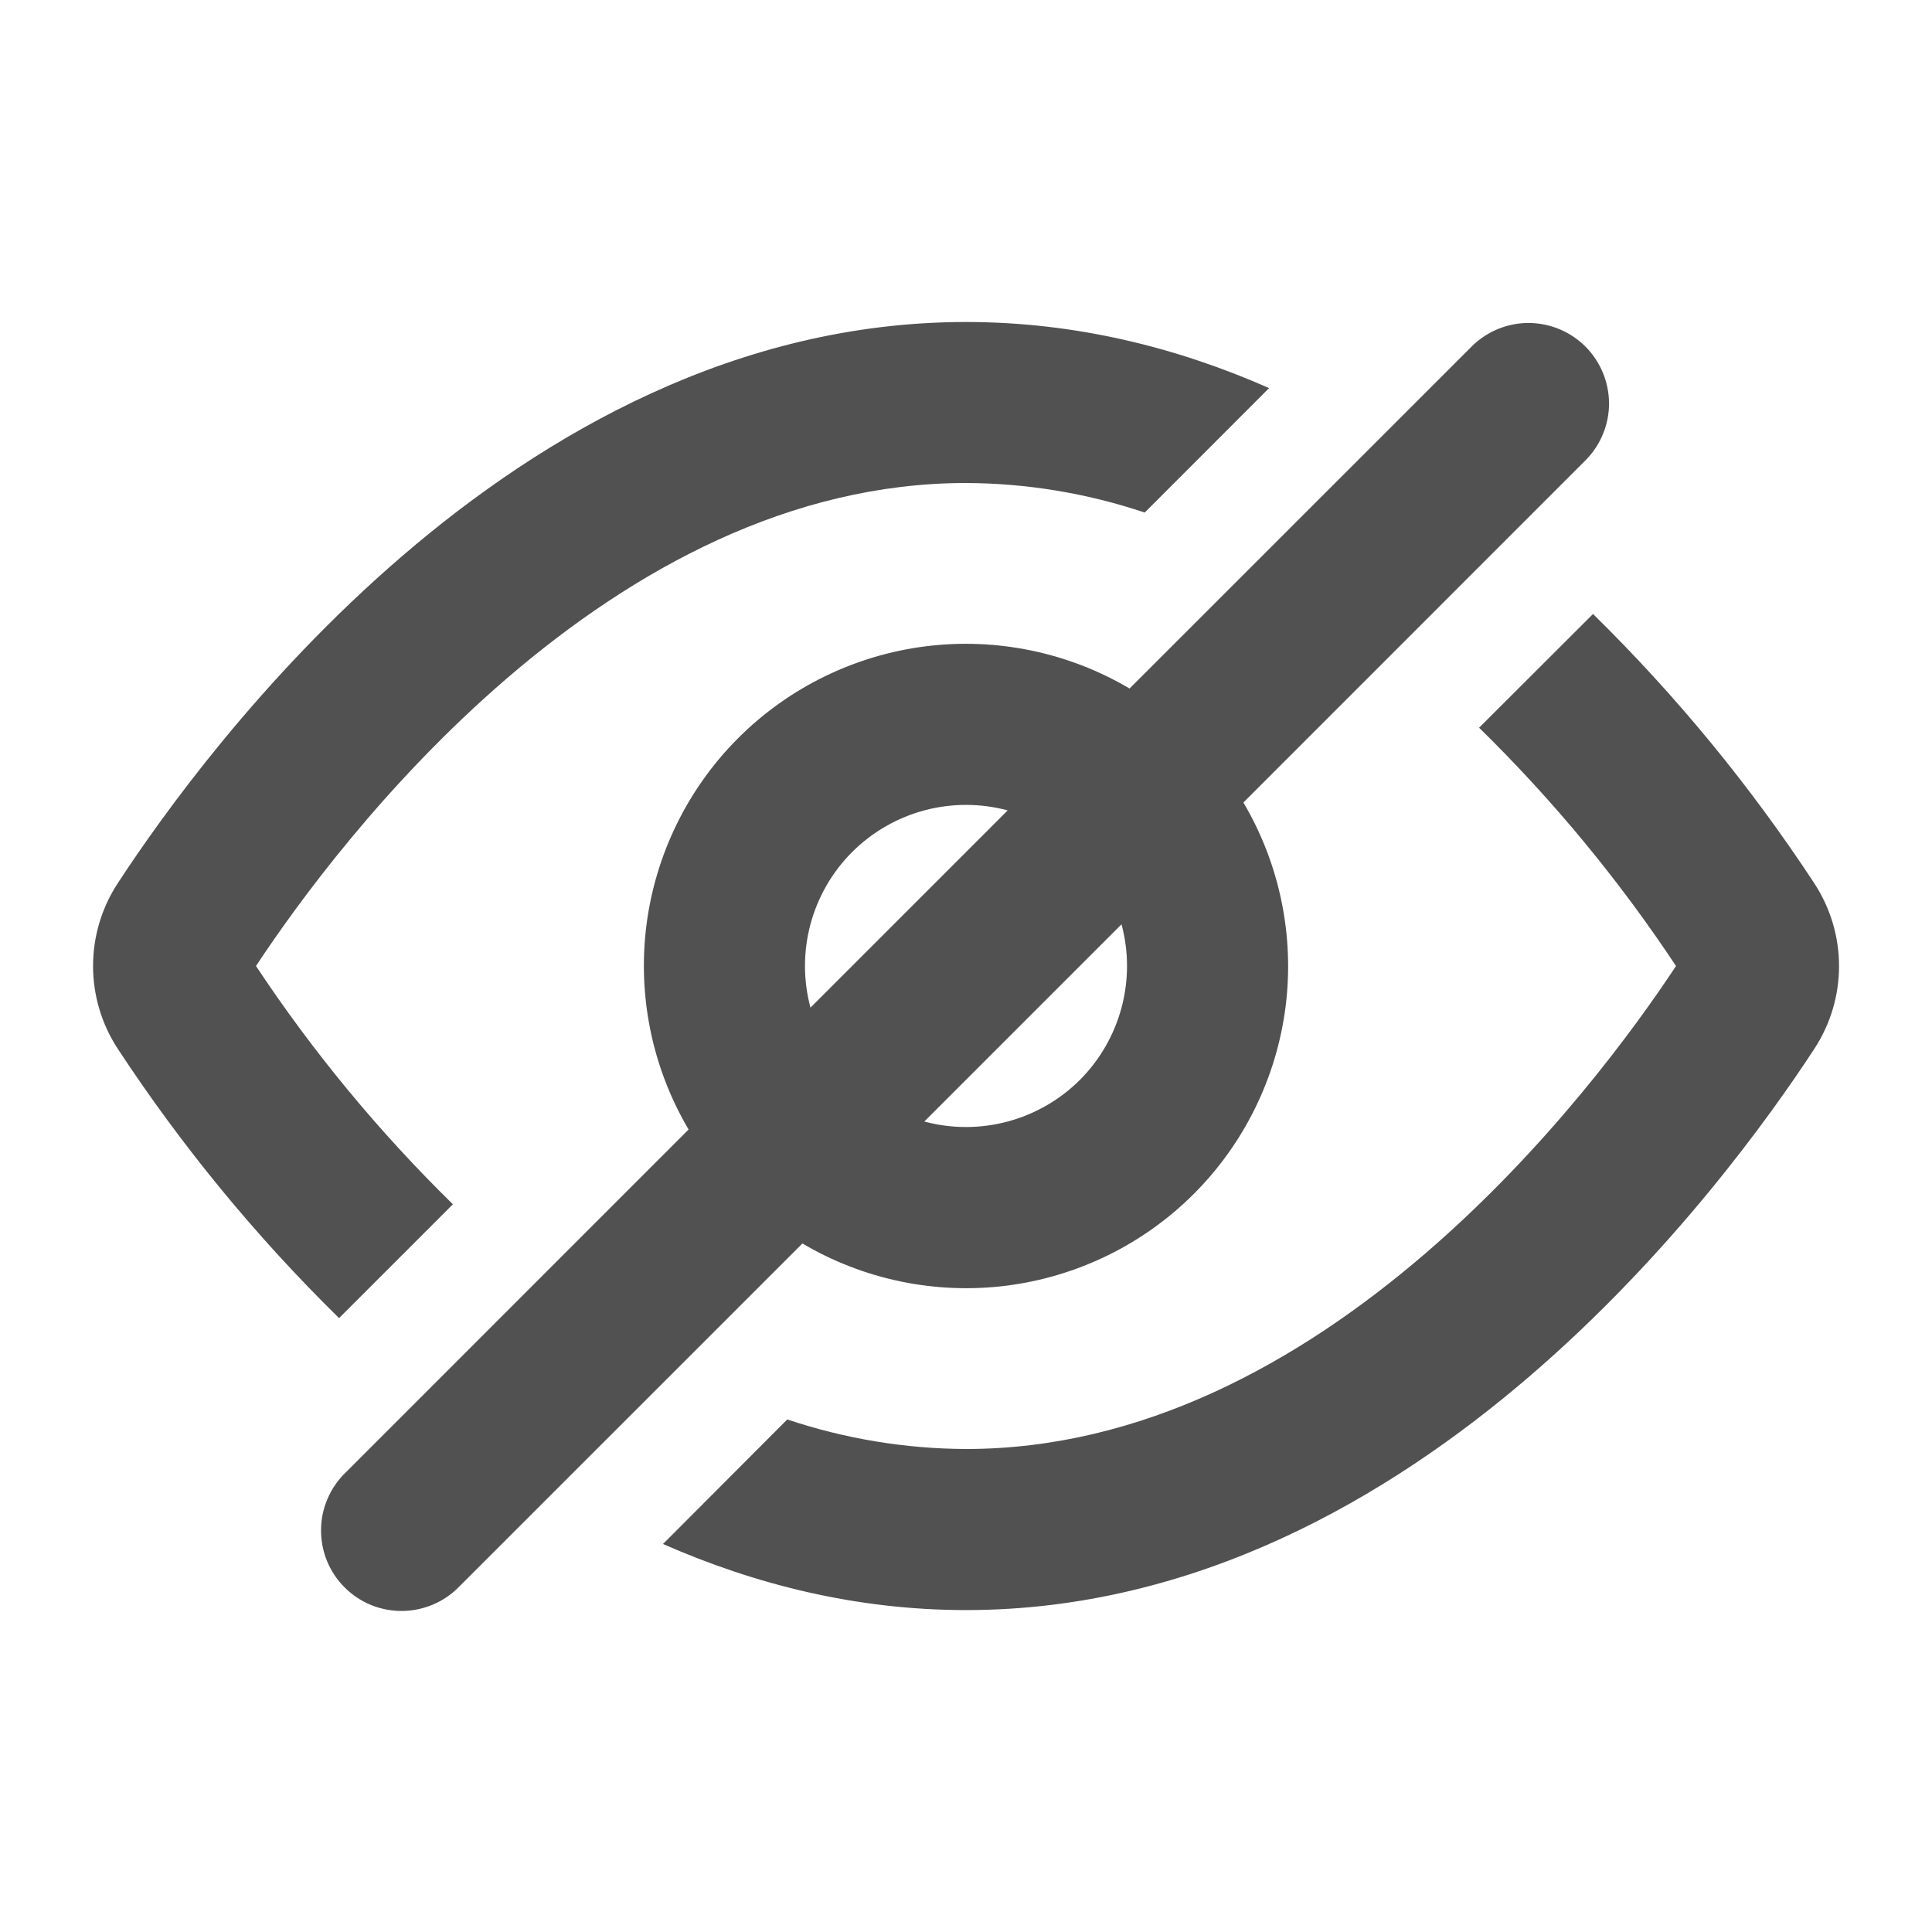
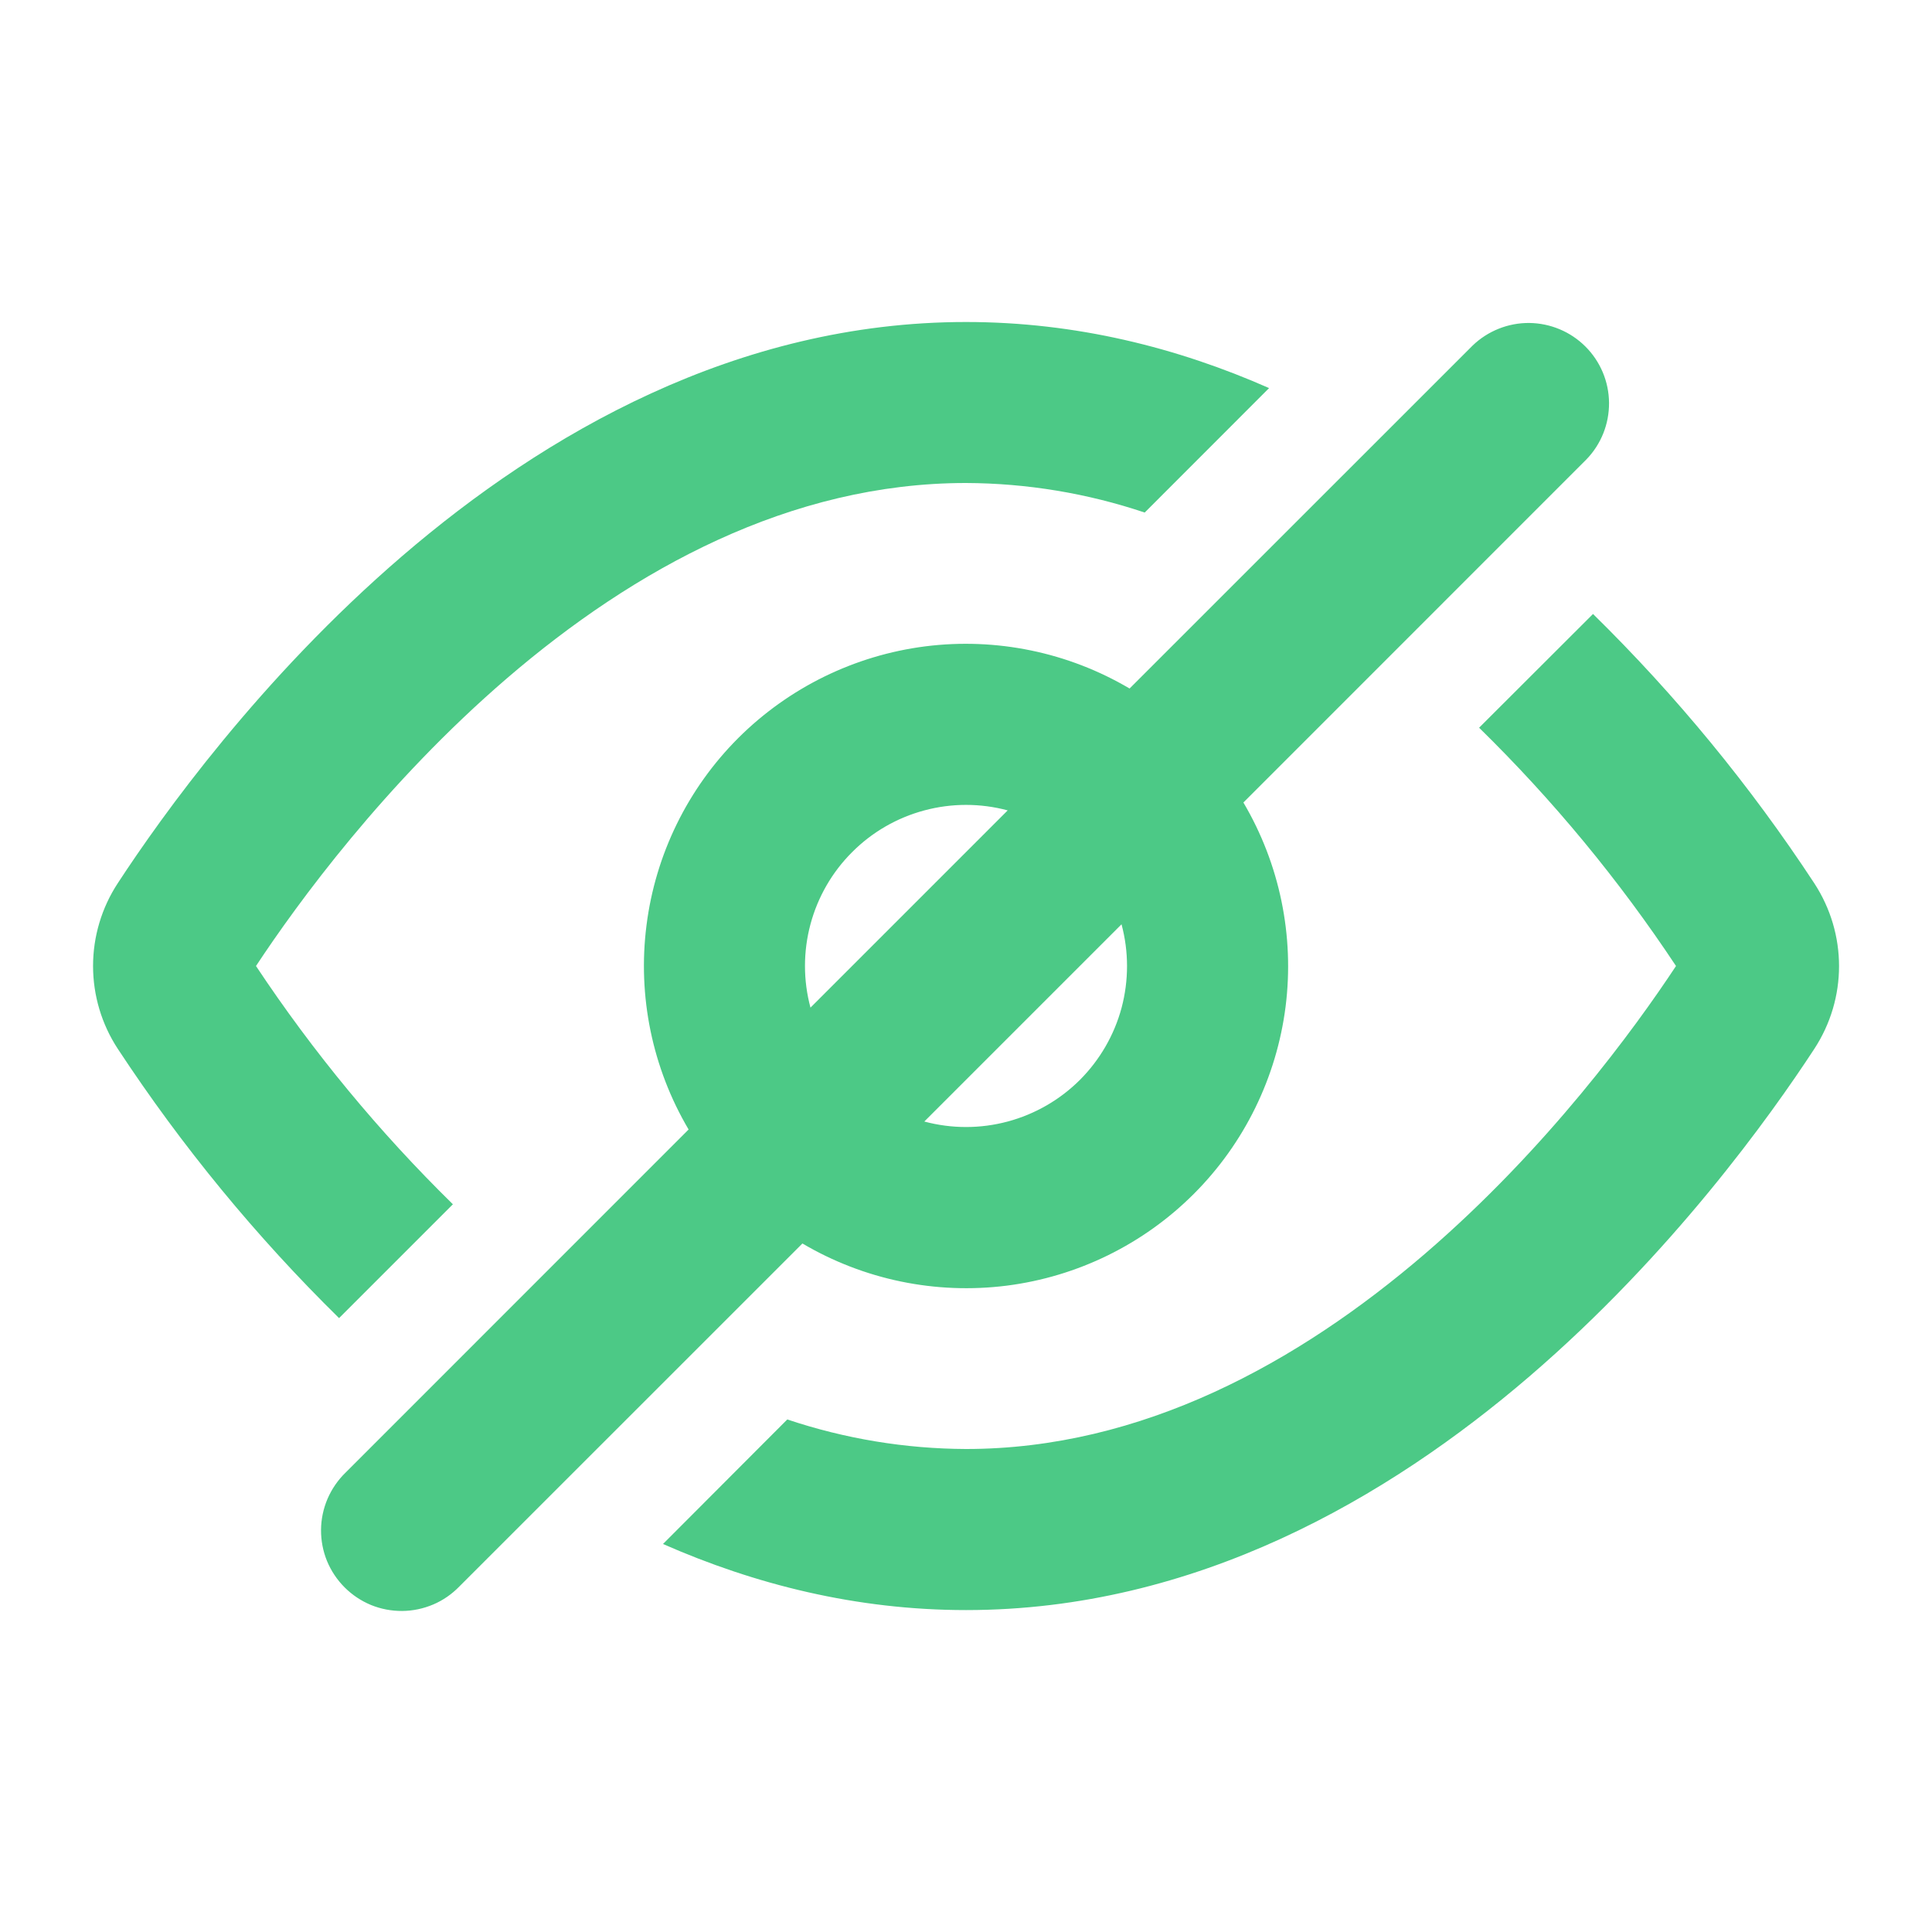
- <svg xmlns="http://www.w3.org/2000/svg" width="24" height="24" viewBox="0 0 24 24" fill="%4CC986">
-   <g id="Eye Off">
-     <path id="Vector" fill-rule="evenodd" clip-rule="evenodd" d="M19.707 5.707C19.889 5.518 19.99 5.266 19.988 5.004C19.985 4.741 19.88 4.491 19.695 4.305C19.509 4.12 19.259 4.015 18.996 4.012C18.734 4.01 18.482 4.111 18.293 4.293L14.032 8.553C13.268 8.102 12.376 7.918 11.496 8.029C10.616 8.141 9.797 8.542 9.17 9.169C8.543 9.796 8.142 10.615 8.03 11.495C7.919 12.375 8.103 13.267 8.554 14.031L4.293 18.293C4.197 18.385 4.121 18.496 4.069 18.618C4.016 18.74 3.989 18.871 3.988 19.004C3.987 19.136 4.012 19.268 4.062 19.391C4.112 19.514 4.187 19.625 4.281 19.719C4.374 19.813 4.486 19.887 4.609 19.938C4.732 19.988 4.864 20.013 4.996 20.012C5.129 20.011 5.26 19.983 5.382 19.931C5.504 19.879 5.615 19.802 5.707 19.707L9.968 15.447C10.732 15.898 11.624 16.082 12.504 15.971C13.384 15.859 14.203 15.458 14.83 14.831C15.457 14.204 15.858 13.385 15.97 12.505C16.081 11.625 15.897 10.733 15.446 9.969L19.707 5.707ZM12.518 10.067C12.179 9.976 11.822 9.976 11.482 10.067C11.143 10.158 10.834 10.336 10.585 10.585C10.337 10.833 10.159 11.142 10.068 11.481C9.977 11.821 9.977 12.178 10.068 12.517L12.518 10.067ZM11.482 13.932L13.932 11.482C14.023 11.821 14.023 12.178 13.932 12.518C13.841 12.857 13.663 13.166 13.415 13.415C13.166 13.663 12.857 13.841 12.518 13.932C12.178 14.023 11.821 14.023 11.482 13.932ZM15.765 4.821C14.63 4.32 13.367 4 12 4C9.148 4 6.757 5.395 4.998 6.906C3.233 8.423 2.008 10.138 1.464 10.97C1.263 11.276 1.156 11.634 1.156 12C1.156 12.366 1.263 12.724 1.464 13.03C2.258 14.239 3.179 15.36 4.212 16.374L5.626 14.96C4.709 14.062 3.889 13.07 3.18 12C3.69 11.227 4.778 9.732 6.301 8.423C7.874 7.072 9.816 6 12 6C12.755 6.003 13.504 6.127 14.22 6.367L15.765 4.821ZM12 18C11.245 17.997 10.496 17.873 9.78 17.633L8.236 19.18C9.372 19.68 10.634 20.001 12.001 20.001C14.853 20.001 17.244 18.606 19.003 17.095C20.768 15.578 21.993 13.863 22.537 13.031C22.948 12.403 22.948 11.6 22.537 10.971C21.743 9.762 20.822 8.641 19.789 7.627L18.374 9.04C19.291 9.938 20.111 10.93 20.82 12C20.31 12.773 19.222 14.268 17.699 15.577C16.126 16.928 14.184 18 12 18Z" fill="#515151" />
-   </g>
+ <svg xmlns="http://www.w3.org/2000/svg" width="24" height="24" viewBox="0 0 24 24" fill="none">
+   <path fill-rule="evenodd" clip-rule="evenodd" d="M19.707 5.707C19.89 5.518 19.99 5.266 19.988 5.004C19.986 4.741 19.881 4.491 19.695 4.305C19.51 4.12 19.259 4.015 18.997 4.012C18.735 4.01 18.482 4.111 18.293 4.293L14.032 8.553C13.268 8.102 12.376 7.918 11.496 8.029C10.616 8.141 9.798 8.542 9.17 9.169C8.543 9.796 8.142 10.615 8.031 11.495C7.919 12.375 8.103 13.267 8.554 14.031L4.293 18.293C4.198 18.385 4.122 18.496 4.069 18.618C4.017 18.74 3.989 18.871 3.988 19.004C3.987 19.136 4.012 19.268 4.062 19.391C4.113 19.514 4.187 19.625 4.281 19.719C4.375 19.813 4.486 19.887 4.609 19.938C4.732 19.988 4.864 20.013 4.997 20.012C5.129 20.011 5.261 19.983 5.383 19.931C5.505 19.879 5.615 19.802 5.707 19.707L9.968 15.447C10.732 15.898 11.624 16.082 12.505 15.971C13.385 15.859 14.203 15.458 14.83 14.831C15.457 14.204 15.858 13.385 15.97 12.505C16.081 11.625 15.897 10.733 15.446 9.969L19.707 5.707ZM12.518 10.067C12.179 9.976 11.822 9.976 11.483 10.067C11.143 10.158 10.834 10.336 10.586 10.585C10.337 10.833 10.159 11.142 10.068 11.481C9.977 11.821 9.977 12.178 10.068 12.517L12.518 10.067ZM11.482 13.932L13.932 11.482C14.023 11.821 14.023 12.178 13.933 12.518C13.842 12.857 13.663 13.166 13.415 13.415C13.166 13.663 12.857 13.841 12.518 13.932C12.179 14.023 11.822 14.023 11.482 13.932ZM15.765 4.821C14.63 4.32 13.367 4 12 4C9.148 4 6.757 5.395 4.998 6.906C3.233 8.423 2.008 10.138 1.464 10.97C1.263 11.276 1.156 11.634 1.156 12C1.156 12.366 1.263 12.724 1.464 13.03C2.259 14.239 3.18 15.36 4.212 16.374L5.626 14.96C4.71 14.062 3.89 13.07 3.18 12C3.69 11.227 4.778 9.732 6.301 8.423C7.874 7.072 9.816 6 12 6C12.755 6.003 13.505 6.127 14.22 6.367L15.765 4.821ZM12 18C11.245 17.997 10.496 17.873 9.78 17.633L8.236 19.18C9.372 19.68 10.634 20.001 12.001 20.001C14.853 20.001 17.244 18.606 19.003 17.095C20.768 15.578 21.993 13.863 22.537 13.031C22.948 12.403 22.948 11.6 22.537 10.971C21.743 9.762 20.822 8.641 19.789 7.627L18.374 9.04C19.291 9.938 20.111 10.93 20.82 12C20.31 12.773 19.222 14.268 17.699 15.577C16.126 16.928 14.184 18 12 18Z" fill="#4CC986" />
</svg>
